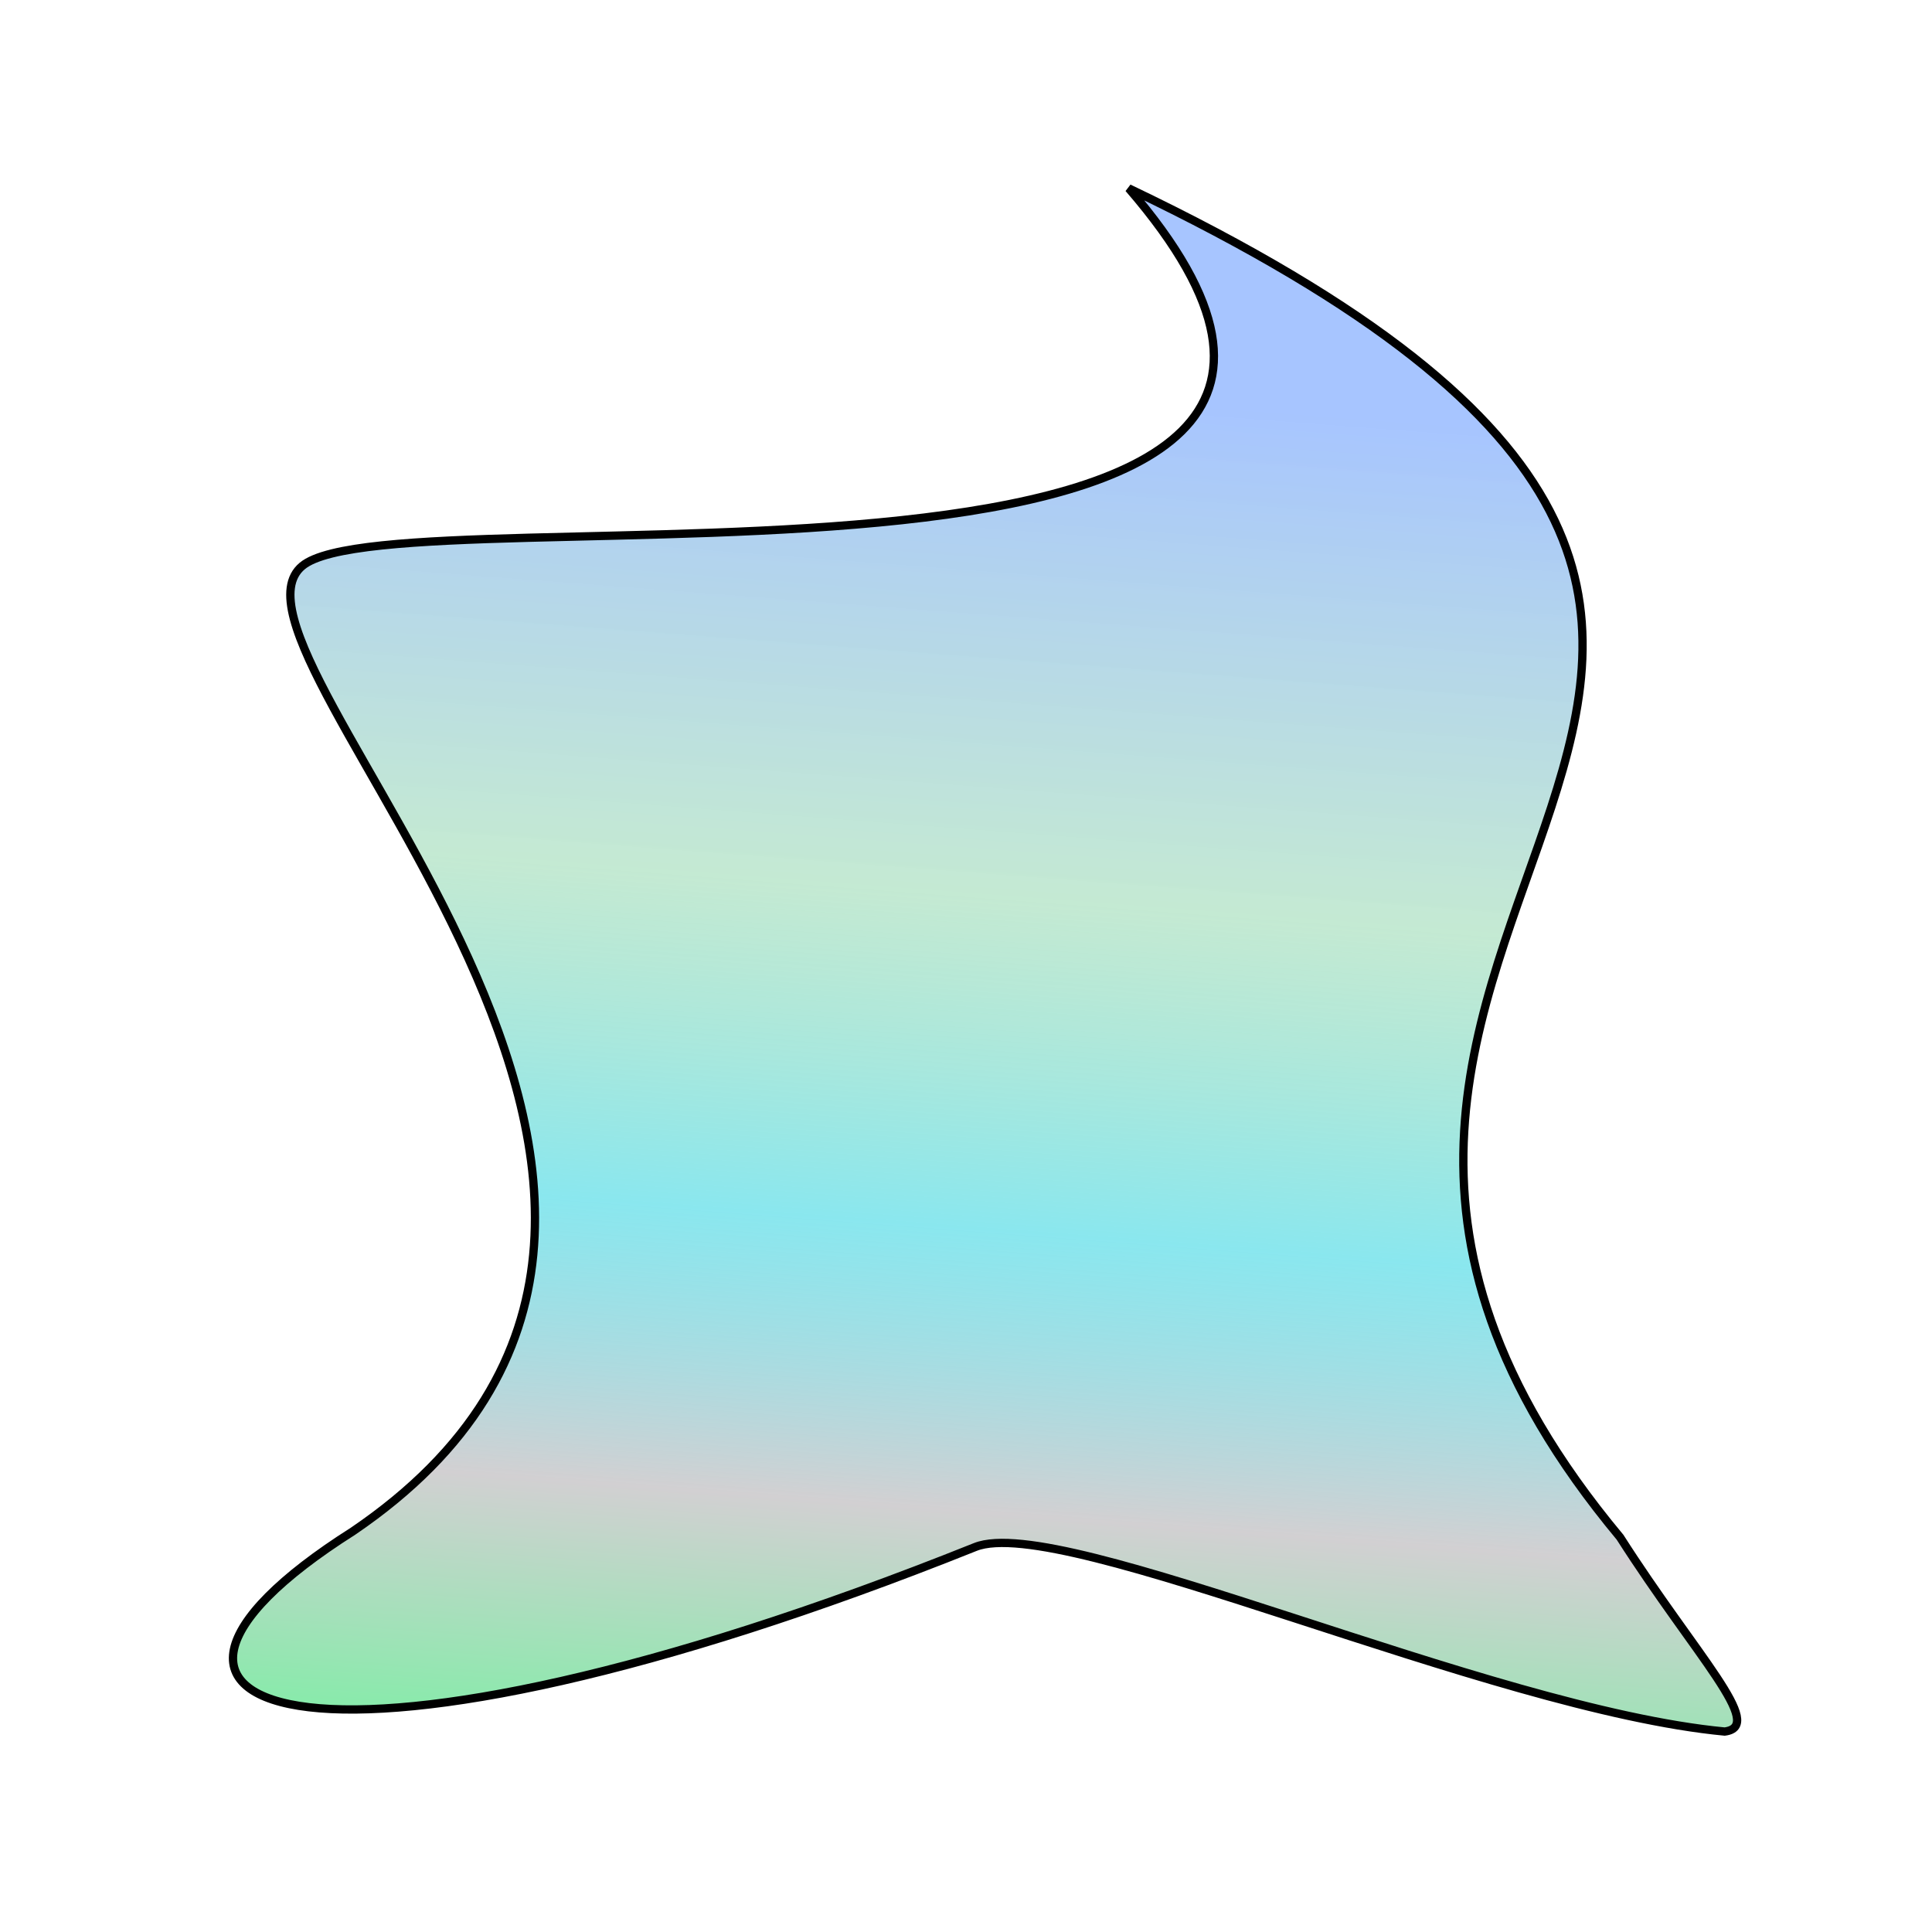
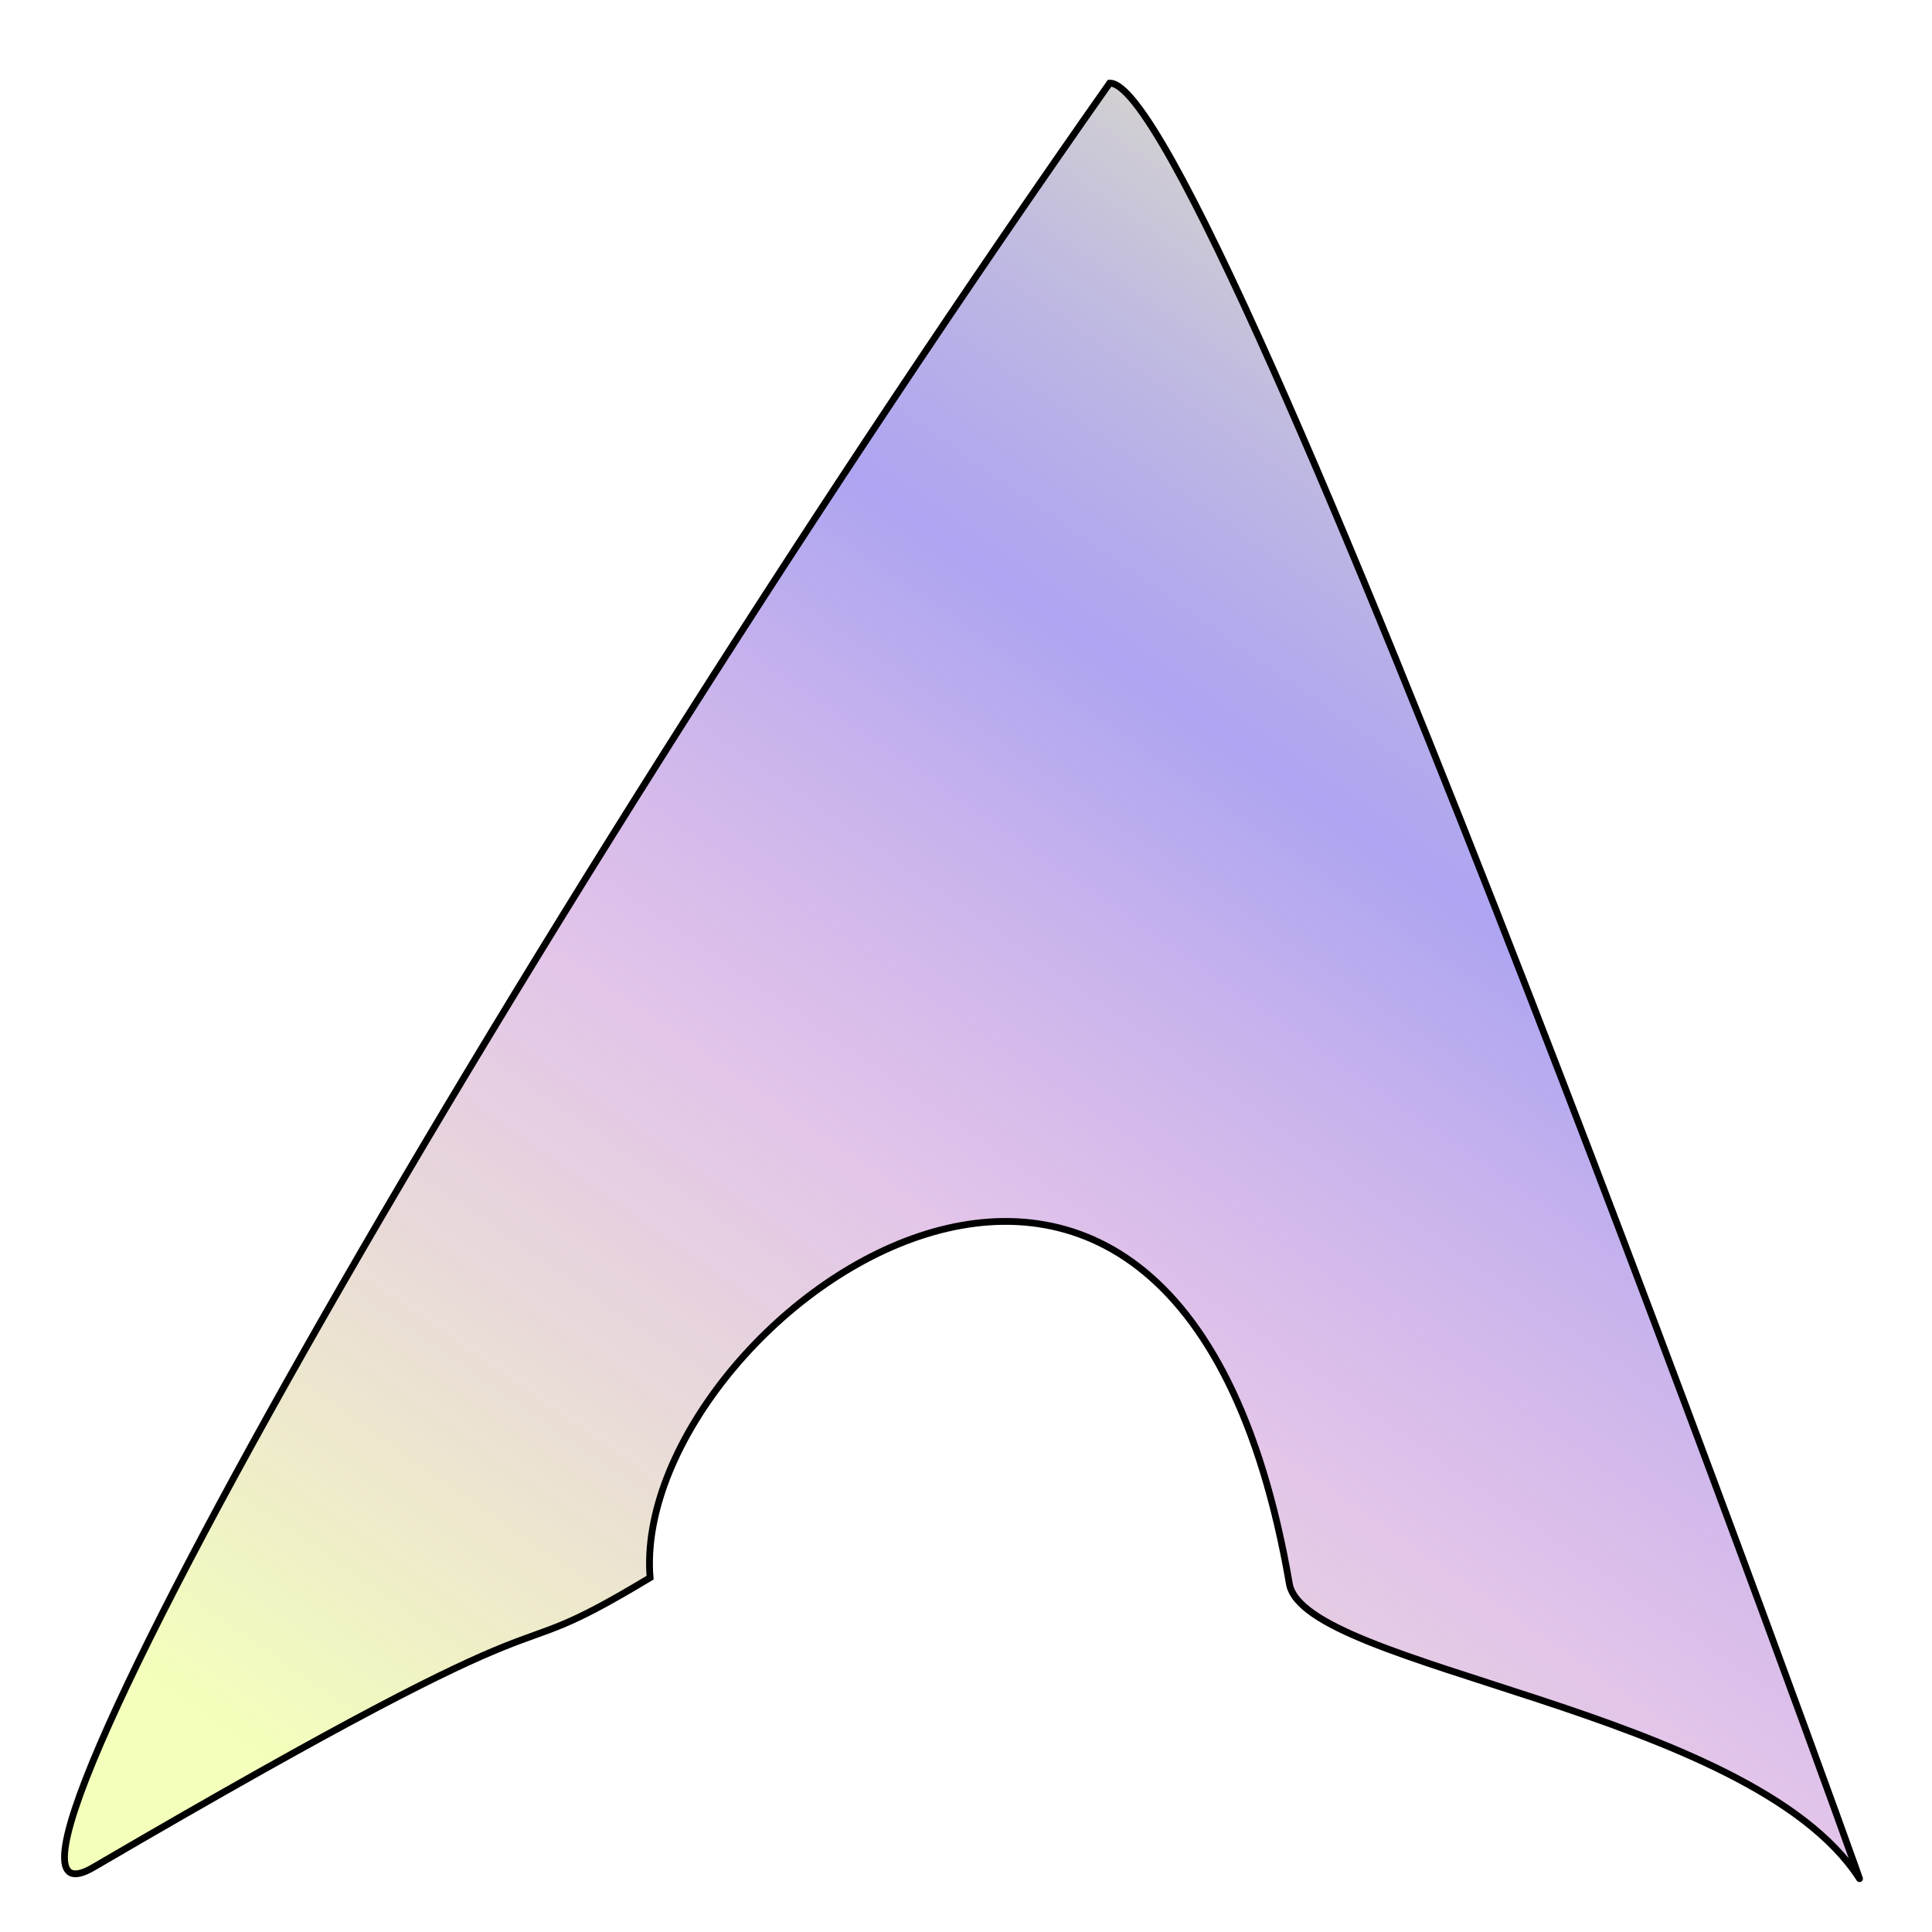
<svg xmlns="http://www.w3.org/2000/svg" xmlns:xlink="http://www.w3.org/1999/xlink" width="512" height="512" id="svg2" version="1.1">
  <defs id="defs4">
    <linearGradient id="linearGradient3813">
-       <stop id="stop3815" offset="0" style="stop-color:#7befa4;stop-opacity:1;" />
+       <stop id="stop3815" offset="0" style="stop-color:#a67bef;stop-opacity:1" />
      <stop style="stop-color:#d2d0d2;stop-opacity:1;" offset="0.204" id="stop3817" />
-       <stop style="stop-color:#63dfe9;stop-opacity:0.749;" offset="0.404" id="stop3819" />
-       <stop style="stop-color:#89d4a6;stop-opacity:0.498;" offset="0.641" id="stop3821" />
-       <stop id="stop3823" offset="1" style="stop-color:#5d94ff;stop-opacity:0.544;" />
+       <stop style="stop-color:#9287ed;stop-opacity:0.749" offset="0.404" id="stop3819" />
+       <stop style="stop-color:#c589d4;stop-opacity:0.498" offset="0.641" id="stop3821" />
+       <stop id="stop3823" offset="1" style="stop-color:#ebff82;stop-opacity:0.545" />
    </linearGradient>
    <linearGradient id="linearGradient3791">
      <stop style="stop-color:#1c0f4b;stop-opacity:1;" offset="0" id="stop3793" />
      <stop style="stop-color:#11005d;stop-opacity:0.947;" offset="1" id="stop3795" />
    </linearGradient>
    <linearGradient id="linearGradient3755">
      <stop style="stop-color:#7befa4;stop-opacity:1;" offset="0" id="stop3757" />
      <stop id="stop3767" offset="0.198" style="stop-color:#d2d25a;stop-opacity:0.649;" />
      <stop id="stop3765" offset="0.434" style="stop-color:#63dfe9;stop-opacity:0.749;" />
      <stop id="stop3763" offset="0.615" style="stop-color:#89d4a6;stop-opacity:0.498;" />
      <stop style="stop-color:#1114a1;stop-opacity:0;" offset="1" id="stop3759" />
    </linearGradient>
    <linearGradient xlink:href="#linearGradient3755" id="linearGradient3761" x1="252.538" y1="451.896" x2="317.188" y2="-105.708" gradientUnits="userSpaceOnUse" gradientTransform="matrix(1.292398,0,0,1.245125,-52.45705,485.2141)" />
    <linearGradient xlink:href="#linearGradient3791" id="linearGradient3797" x1="273.751" y1="7.429" x2="514.168" y2="616.551" gradientUnits="userSpaceOnUse" />
-     <linearGradient xlink:href="#linearGradient3813" id="linearGradient3799" gradientUnits="userSpaceOnUse" gradientTransform="matrix(1.004972,0,0,0.6616222,53.23223,721.9149)" x1="252.538" y1="451.896" x2="317.188" y2="-105.708" />
+     <linearGradient xlink:href="#linearGradient3813" id="linearGradient3799" gradientUnits="userSpaceOnUse" gradientTransform="matrix(0.40879,0.7697906,0.3977968,-0.3465321,161.7521,874.0918)" x1="-334.773" y1="633.902" x2="251.804" y2="-119.777" />
  </defs>
  <g id="layer1" transform="translate(0,-540.3622)">
-     <path style="fill:url(#linearGradient3799);fill-opacity:1;stroke:#000000;stroke-width:2.195;stroke-miterlimit:4;stroke-opacity:1;stroke-dasharray:none" d="m 429.326,947.741 c 20.209,31.616 38.771,50.076 27.732,51.501 C 394.285,993.305 281.362,941.158 258.463,950.329 85.667,1019.53 15.291,995.759 93.543,946.159 221.017,859.517 52.308,713.586 80.094,690.359 105.871,668.812 404.952,712.883 299.115,590.267 c 261.966,125.149 -6.772,193.126 130.211,357.474 z" id="rect2985" />
+     <path style="fill:url(#linearGradient3799);fill-opacity:1;stroke:#000000;stroke-width:1.801;stroke-miterlimit:4;stroke-dasharray:none;stroke-opacity:1" d="M 294.063,562.399 C 321.292,561.32 496.39,1047.364 492.757,1038.162 463.653,993.188 345.56,982.58 341.692,960.071 311.436,784.007 166.833,891.133 172.274,958.463 126.069,986.326 163.452,954.162 24.732,1035.239 -20.412,1061.624 142.913,777.308 294.063,562.399 Z" id="rect2985" />
  </g>
</svg>
